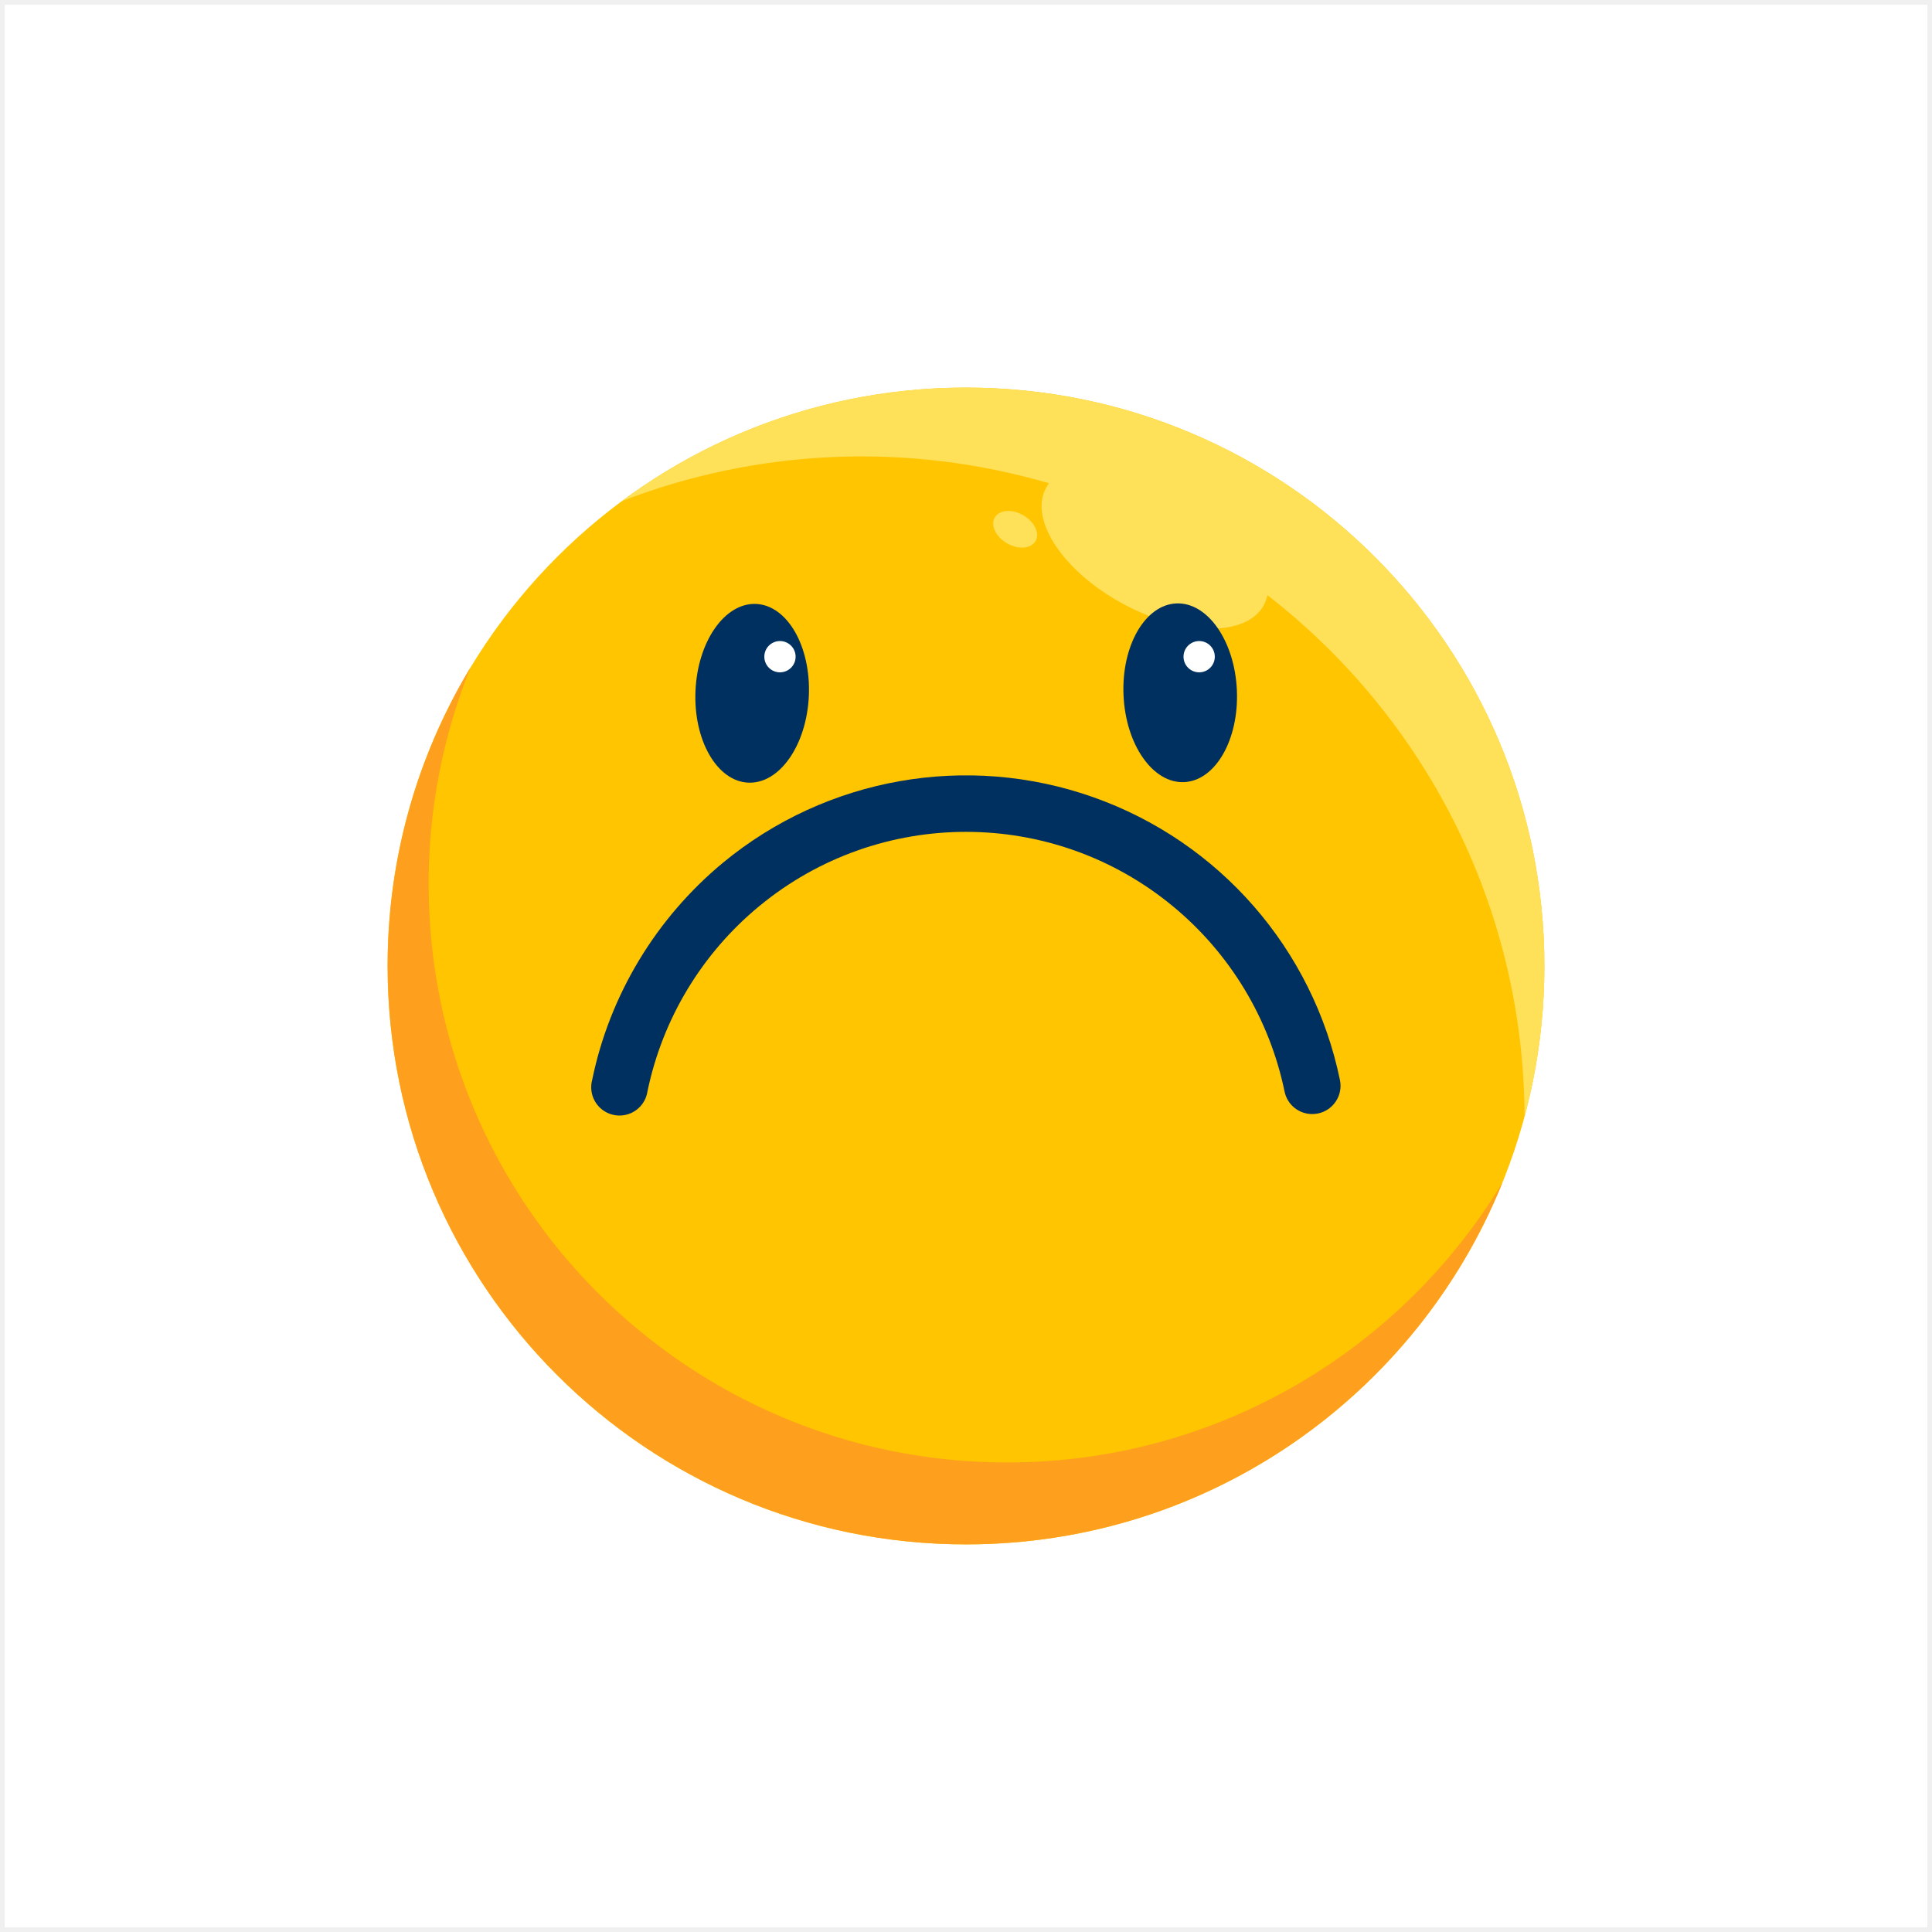
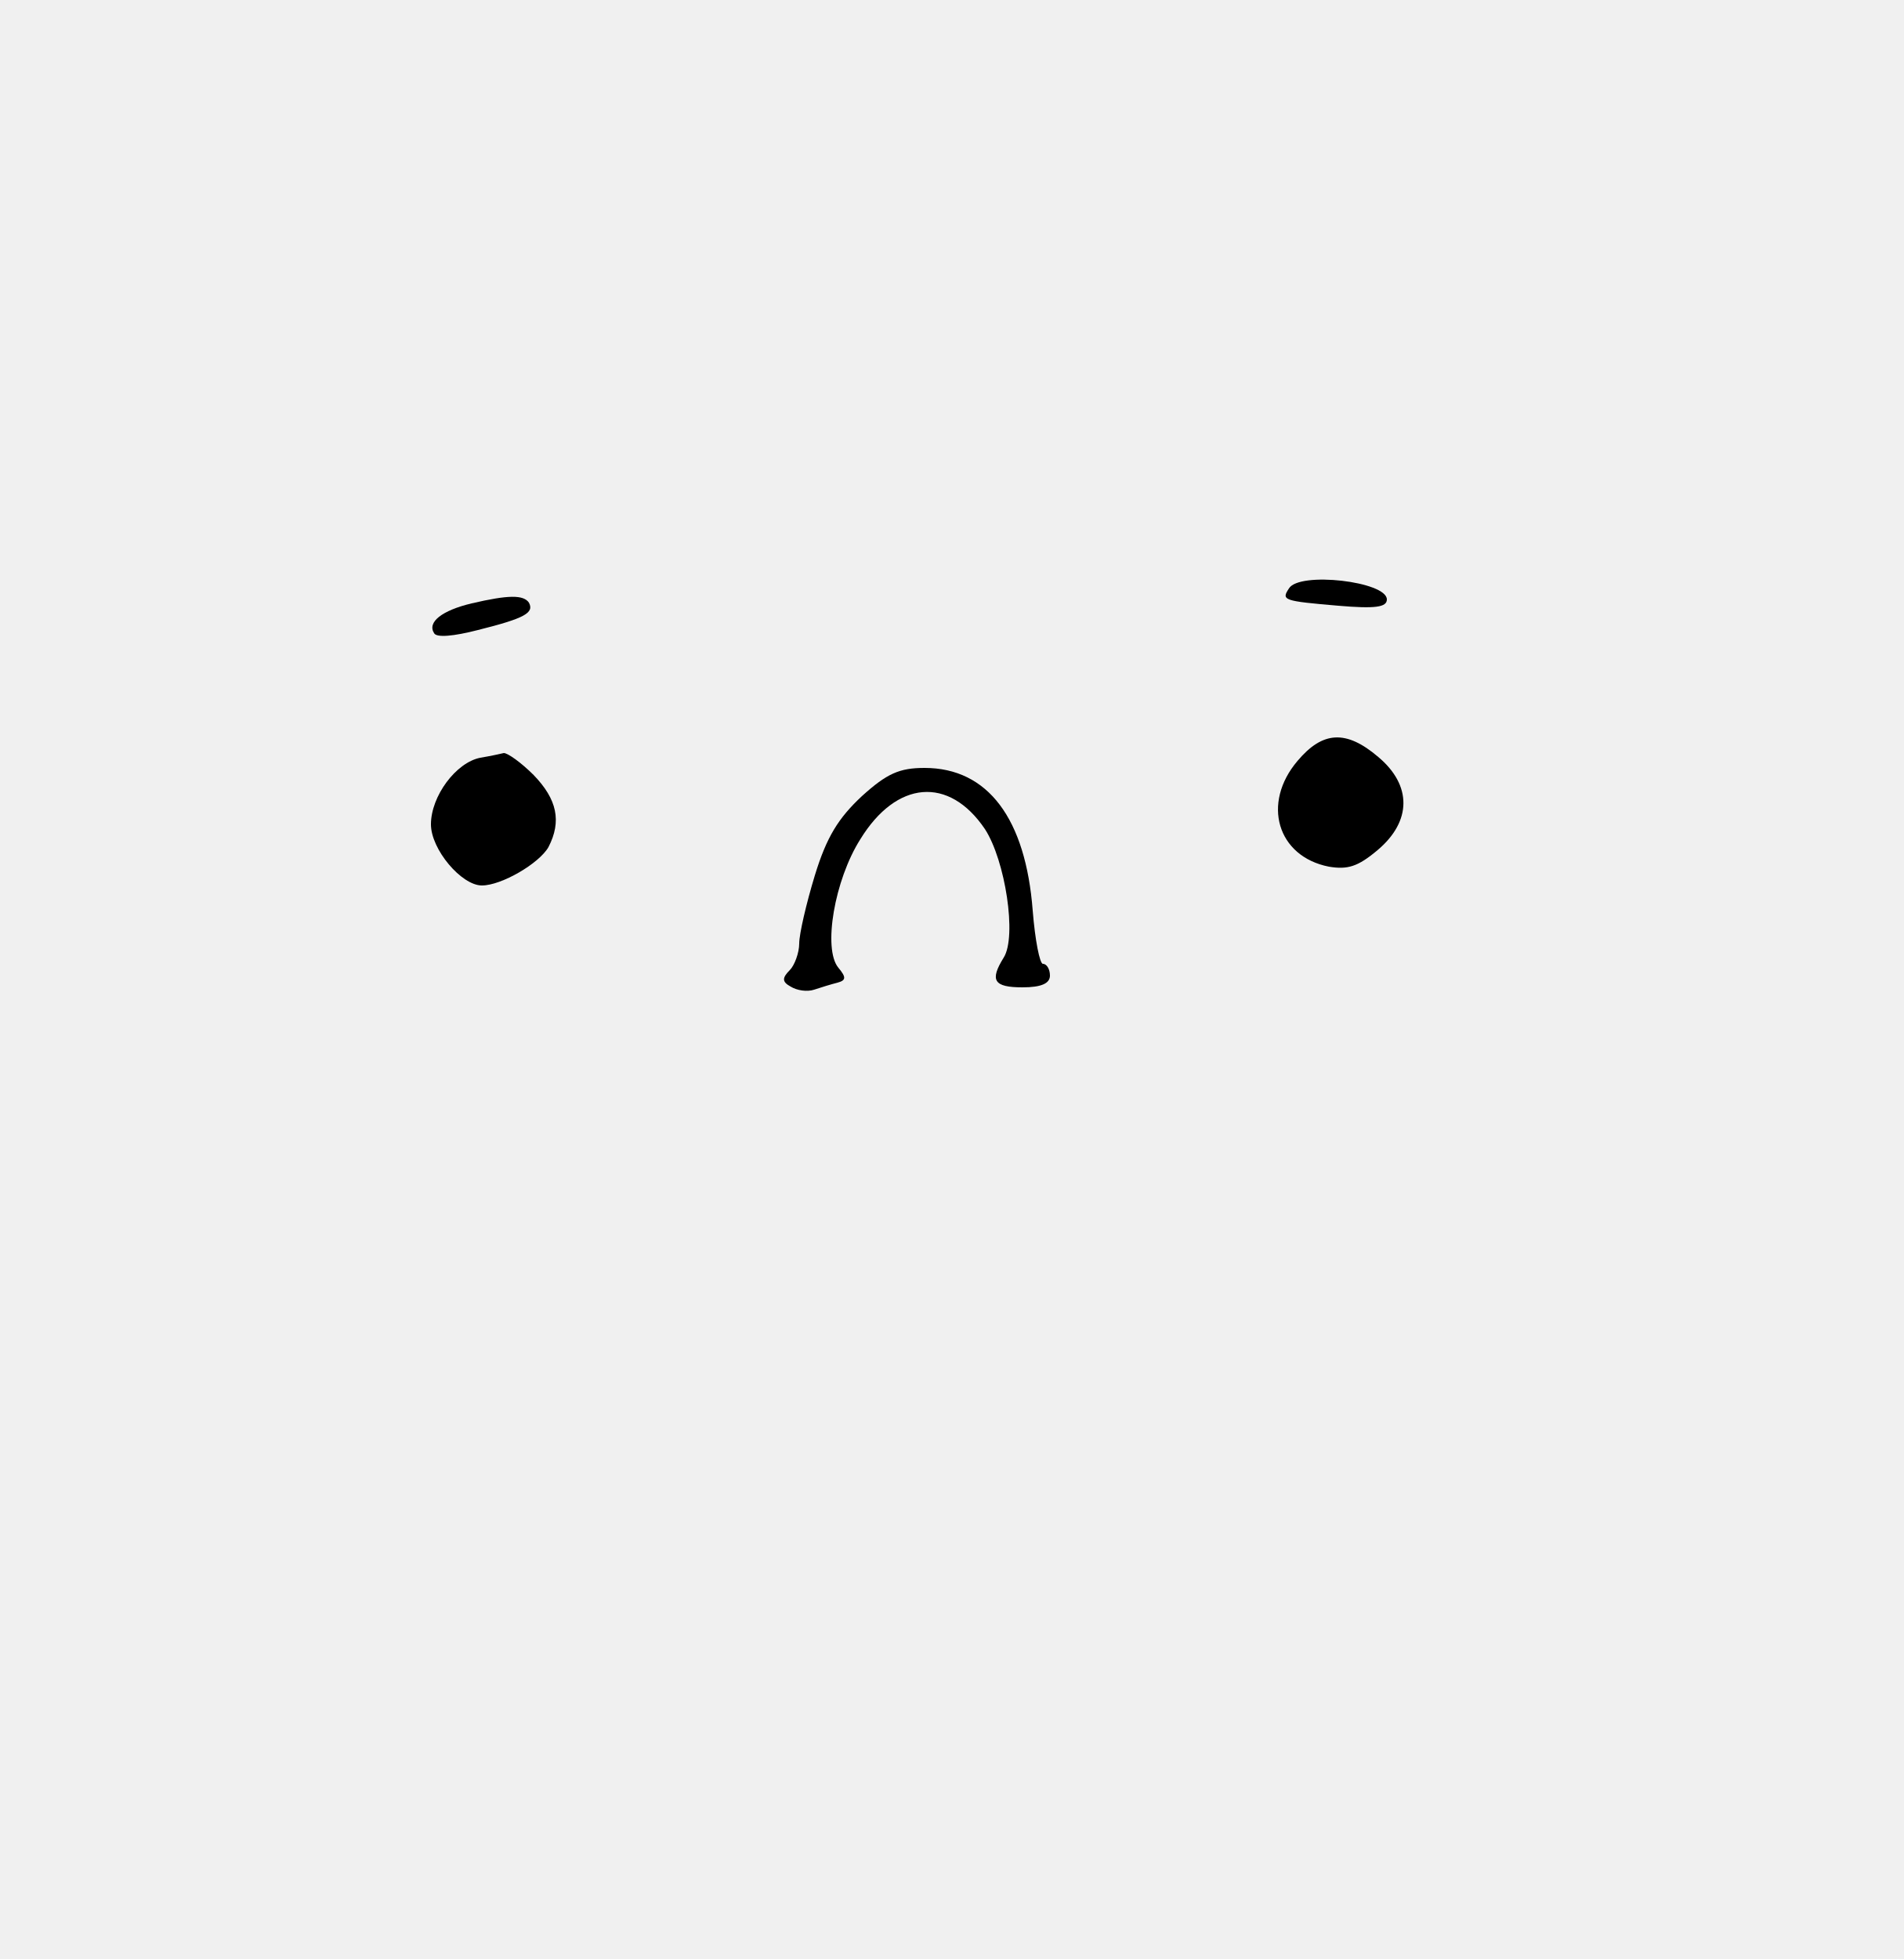
- <svg xmlns="http://www.w3.org/2000/svg" width="800px" height="800px" viewBox="0 0 2050 2050">
-   <defs>
-     <style>.cls-1{fill:#ffffff;}.cls-2{fill:#ffc500;}.cls-3{fill:#ff9f1e;}.cls-4{fill:#ffe059;}.cls-5{fill:#00305f;}</style>
-   </defs>
-   <g data-name="Layer 1" id="Layer_1">
-     <rect class="cls-1" height="2040" width="2040" x="5" y="5" />
-   </g>
-   <g data-name="Layer 3" id="Layer_3">
-     <circle class="cls-2" cx="1025" cy="1025" r="613.7" />
-     <path class="cls-3" d="M1068.5,1551.8c-339,0-613.7-274.8-613.7-613.7a613.5,613.5,0,0,1,44.4-229.8A610.7,610.7,0,0,0,411.3,1025c0,338.9,274.8,613.7,613.7,613.7,257.7,0,478.3-158.8,569.2-383.9C1486.8,1432.8,1291.5,1551.8,1068.5,1551.8Z" />
-     <path class="cls-4" d="M1025,411.3A610.4,610.4,0,0,0,659.9,531.7a706.9,706.9,0,0,1,453.2-18.9,27.8,27.8,0,0,0-3.3,5.1c-18.2,33.9,18.9,89.1,82.7,123.3s130.4,34.6,148.6.8a38.6,38.6,0,0,0,3.7-10.5c165.2,128,271.9,328.1,272.9,553.1a613.3,613.3,0,0,0,21-159.6C1638.7,686.1,1363.9,411.3,1025,411.3Z" />
-     <ellipse class="cls-4" cx="1077.2" cy="561.6" rx="17.2" ry="25" transform="translate(52.2 1213.7) rotate(-60)" />
-     <ellipse class="cls-5" cx="797.9" cy="735.4" rx="94.9" ry="60.2" transform="translate(28.6 1500.7) rotate(-87.5)" />
-     <circle class="cls-1" cx="827.6" cy="696.8" r="16.6" />
-     <ellipse class="cls-5" cx="1252.1" cy="735.4" rx="60.2" ry="94.9" transform="translate(-30.7 55) rotate(-2.5)" />
-     <circle class="cls-1" cx="1272.4" cy="696.8" r="16.6" />
-     <path class="cls-5" d="M1392.3,1182.1a29.9,29.9,0,0,1-29.3-24,345.8,345.8,0,0,0-118.6-196.6,344.7,344.7,0,0,0-438.8,0A345.8,345.8,0,0,0,687,1158.1a30,30,0,1,1-58.7-12c18.4-90,67.8-172,139.1-230.9a405.1,405.1,0,0,1,654.4,230.9,30,30,0,0,1-23.4,35.4A32.3,32.3,0,0,1,1392.3,1182.1Z" />
+ <svg xmlns="http://www.w3.org/2000/svg" version="1.0" width="243pt" height="250pt" viewBox="0 0 243 250" preserveAspectRatio="xMidYMid meet">
+   <g transform="translate(0,250) scale(0.1,-0.1)" fill="#000000" stroke="none">
+     <path d="M1645 1749 c-10 -15 -7 -16 63 -22 47 -4 62 -2 62 8 0 23 -112 36 -125 14z" />
+     <path d="M602 1730 c-38 -9 -57 -24 -48 -38 3 -6 25 -4 56 4 60 15 72 22 65 35 -7 10 -26 10 -73 -1z" />
+     <path d="M1656 1529 c-46 -54 -26 -122 40 -135 24 -4 37 0 62 21 44 37 44 83 1 119 -41 35 -71 33 -103 -5z" />
+     <path d="M613 1533 c-31 -6 -63 -49 -63 -85 0 -32 39 -78 65 -78 25 0 73 28 85 49 17 33 11 61 -19 92 -16 16 -33 28 -38 28 -4 -1 -18 -4 -30 -6z" />
+     <path d="M1100 1484 c-30 -28 -45 -52 -60 -101 -11 -36 -20 -75 -20 -87 0 -12 -6 -28 -12 -34 -10 -10 -10 -15 1 -21 8 -5 21 -7 30 -4 9 3 22 7 30 9 11 3 11 7 1 19 -20 24 -5 112 28 164 46 75 113 81 159 13 26 -40 41 -137 24 -164 -18 -29 -13 -38 24 -38 24 0 35 5 35 15 0 8 -4 15 -9 15 -4 0 -10 30 -13 68 -9 117 -57 182 -138 182 -32 0 -48 -7 -80 -36z" />
  </g>
</svg>
